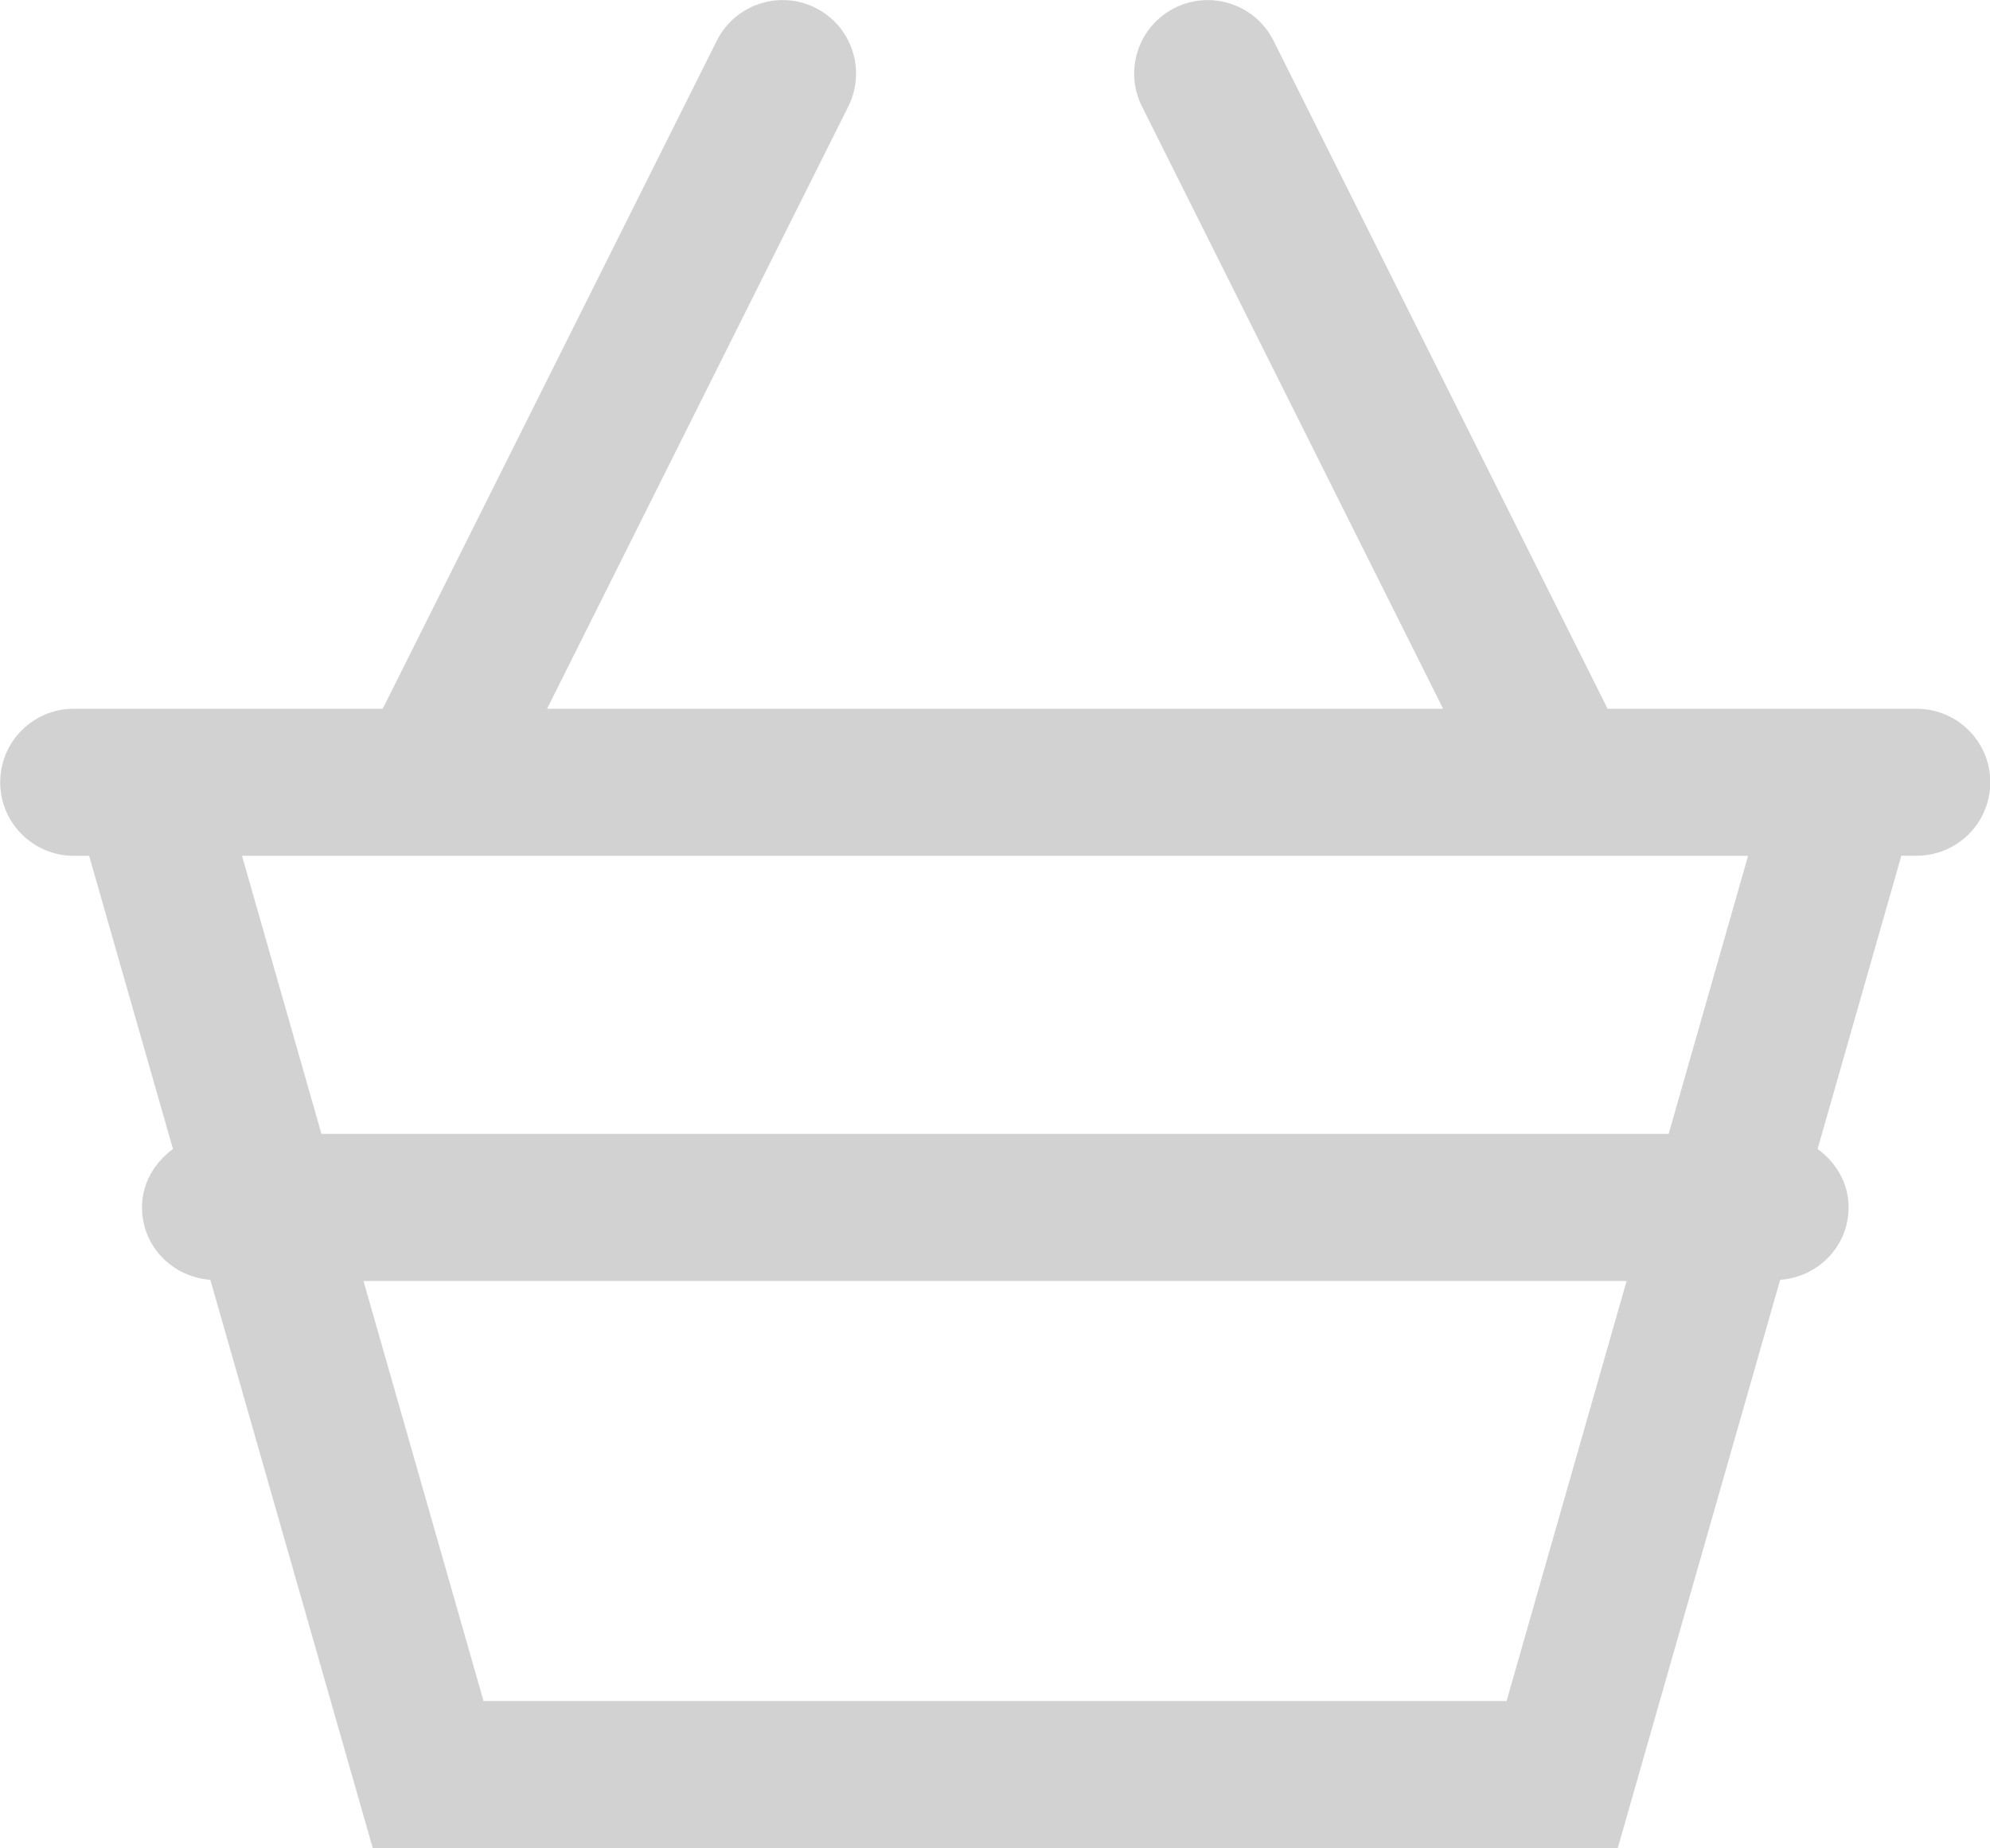
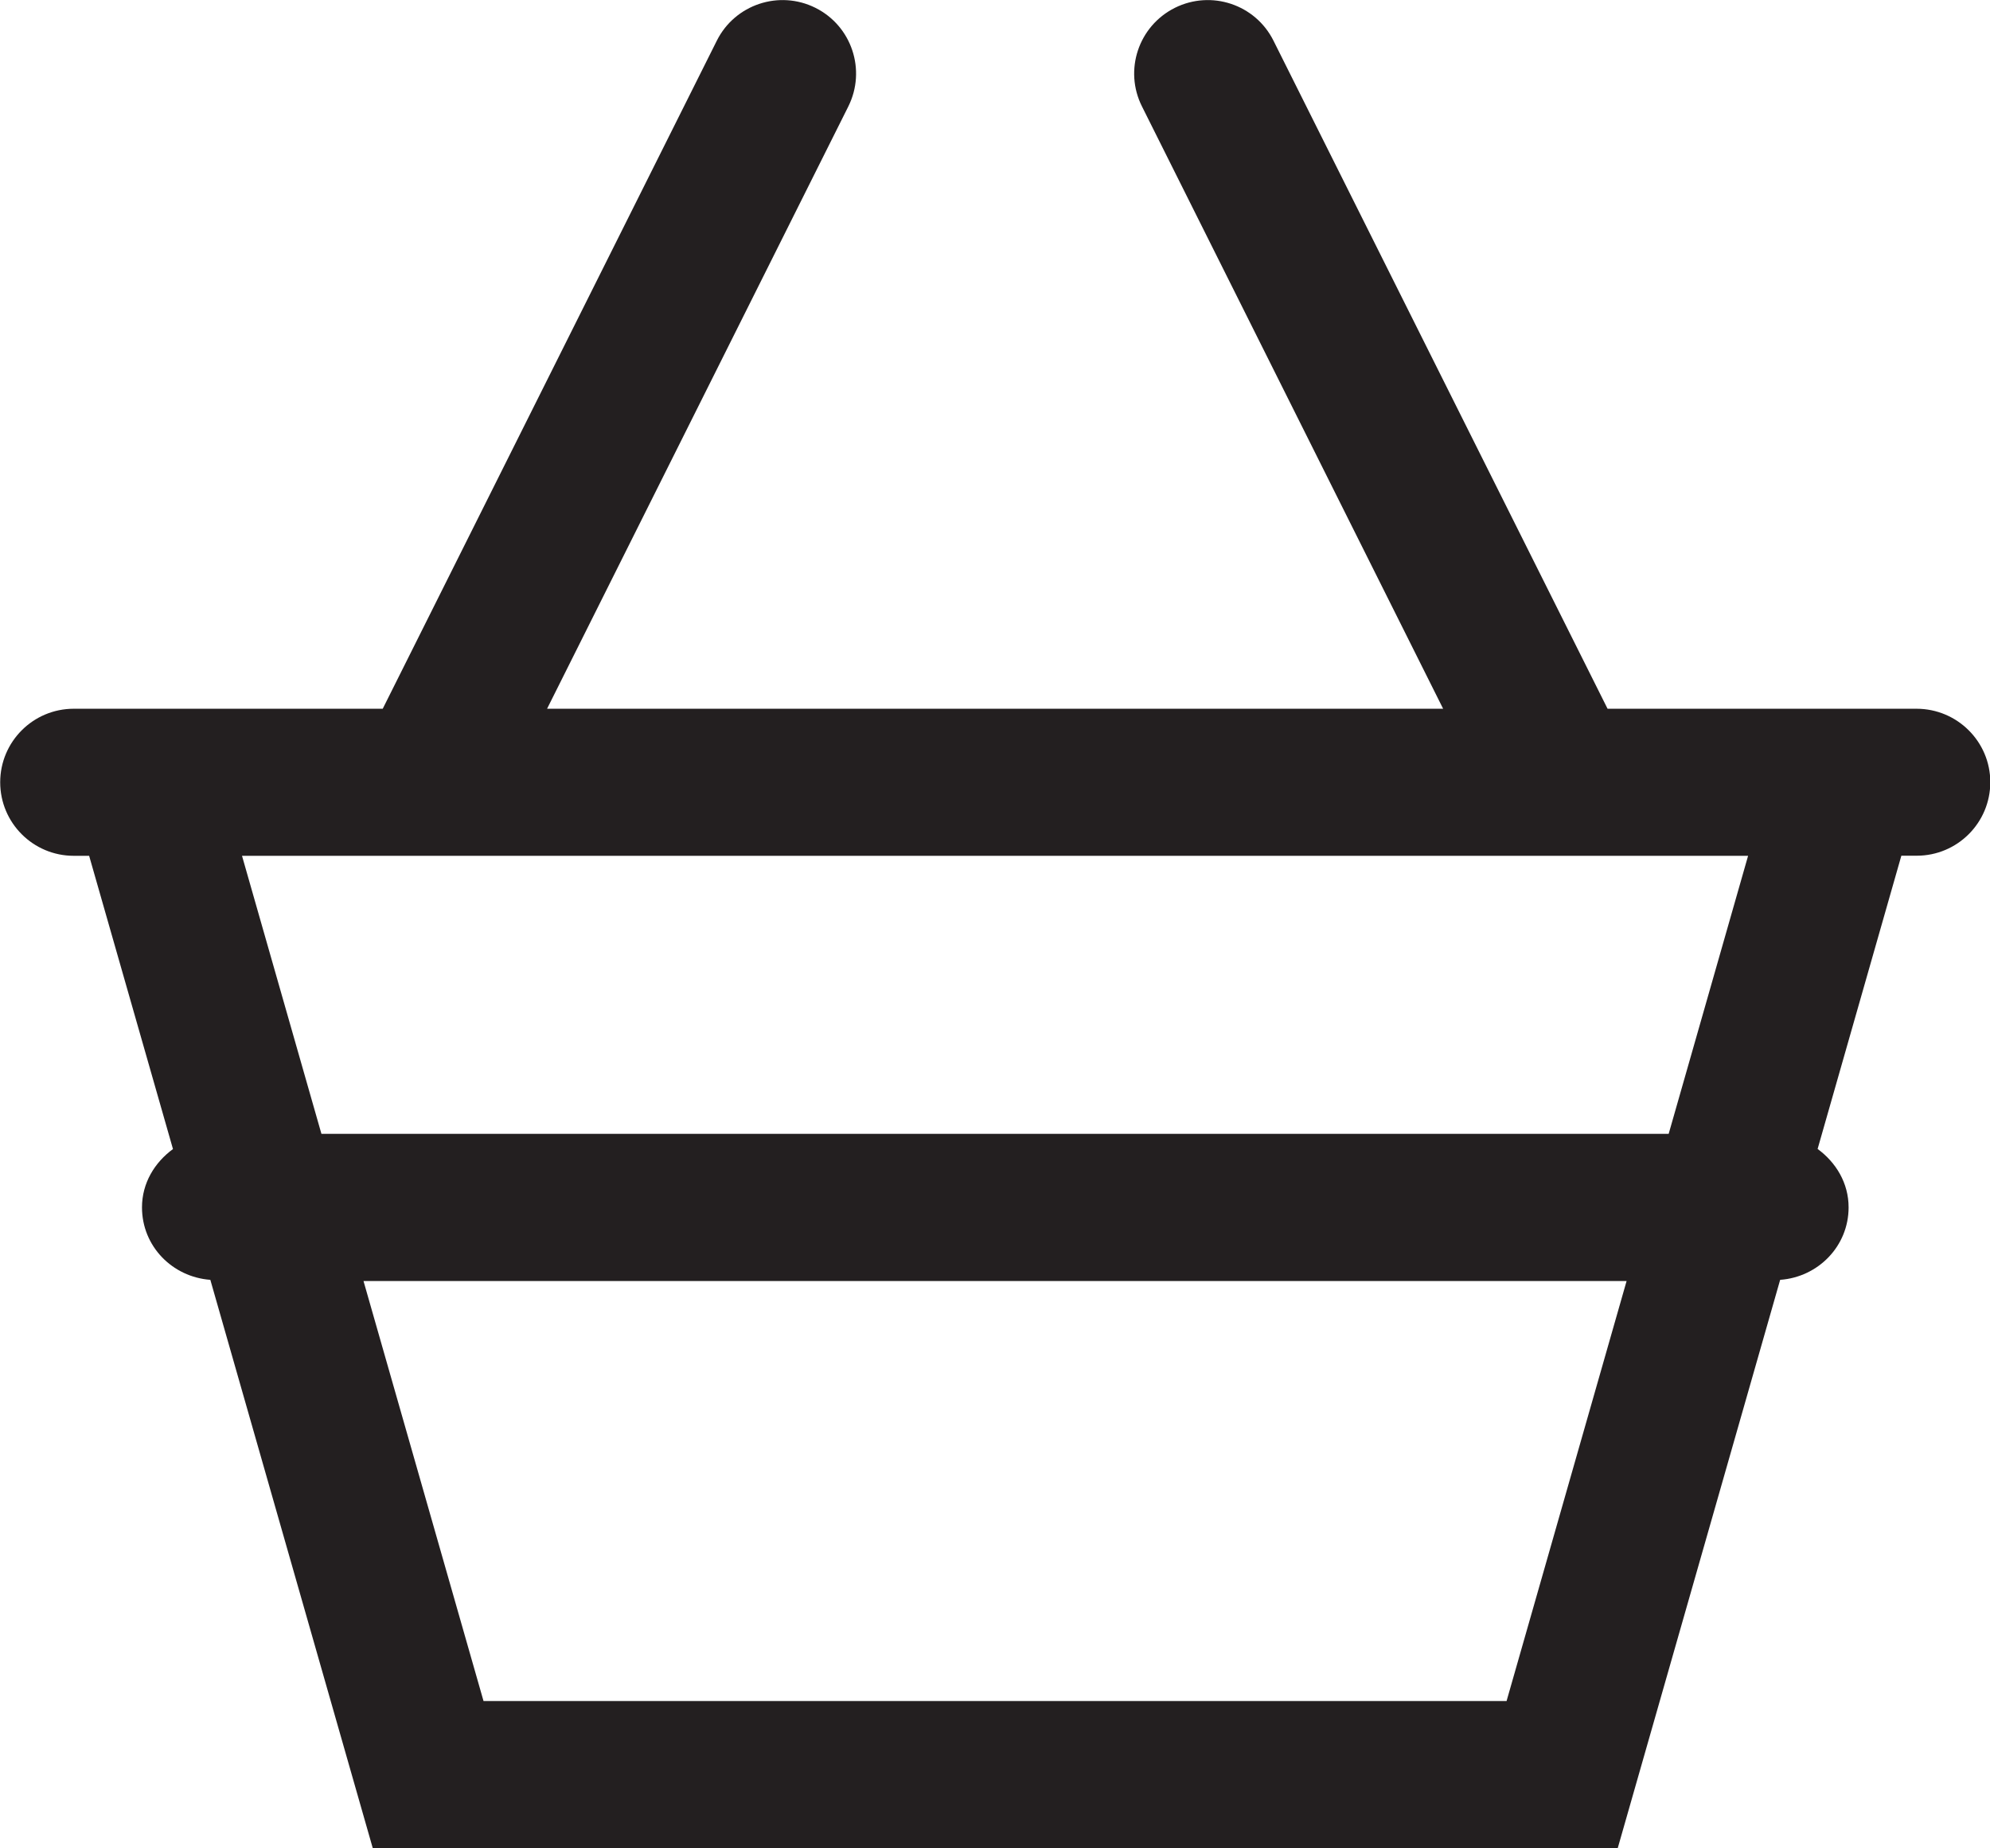
<svg xmlns="http://www.w3.org/2000/svg" version="1.1" id="Layer_1" x="0px" y="0px" width="20.294px" height="18.849px" viewBox="264.205 370.961 20.294 18.849" enable-background="new 264.205 370.961 20.294 18.849" xml:space="preserve">
-   <path fill="#231F20" opacity="0.2" d="M283.75,378.19h-3.151l-3.407-6.814c-0.185-0.37-0.634-0.52-1.006-0.335 c-0.371,0.186-0.521,0.636-0.335,1.006l3.071,6.143h-9.138l3.072-6.143c0.185-0.371,0.035-0.821-0.335-1.006 c-0.37-0.185-0.821-0.035-1.006,0.335l-3.407,6.814h-3.151c-0.414,0-0.75,0.336-0.75,0.75s0.336,0.75,0.75,0.75h0.157l0.855,2.991 c-0.187,0.137-0.316,0.347-0.316,0.595c0,0.396,0.309,0.71,0.697,0.739l1.656,5.795h12.697l1.656-5.795 c0.388-0.028,0.698-0.344,0.698-0.739c0-0.249-0.129-0.459-0.316-0.596l0.854-2.991h0.157c0.414,0,0.75-0.336,0.75-0.75 S284.164,378.19,283.75,378.19z M279.569,388.311h-10.433l-1.224-4.284h12.881L279.569,388.311z M281.222,382.526h-13.739 l-0.81-2.836h15.359L281.222,382.526z" />
+   <path fill="#231F20" d="M283.75,378.19h-3.151l-3.407-6.814c-0.185-0.37-0.634-0.52-1.006-0.335 c-0.371,0.186-0.521,0.636-0.335,1.006l3.071,6.143h-9.138l3.072-6.143c0.185-0.371,0.035-0.821-0.335-1.006 c-0.37-0.185-0.821-0.035-1.006,0.335l-3.407,6.814h-3.151c-0.414,0-0.75,0.336-0.75,0.75s0.336,0.75,0.75,0.75h0.157l0.855,2.991 c-0.187,0.137-0.316,0.347-0.316,0.595c0,0.396,0.309,0.71,0.697,0.739l1.656,5.795h12.697l1.656-5.795 c0.388-0.028,0.698-0.344,0.698-0.739c0-0.249-0.129-0.459-0.316-0.596l0.854-2.991h0.157c0.414,0,0.75-0.336,0.75-0.75 S284.164,378.19,283.75,378.19z M279.569,388.311h-10.433l-1.224-4.284h12.881L279.569,388.311z M281.222,382.526h-13.739 l-0.81-2.836h15.359L281.222,382.526z" />
</svg>
